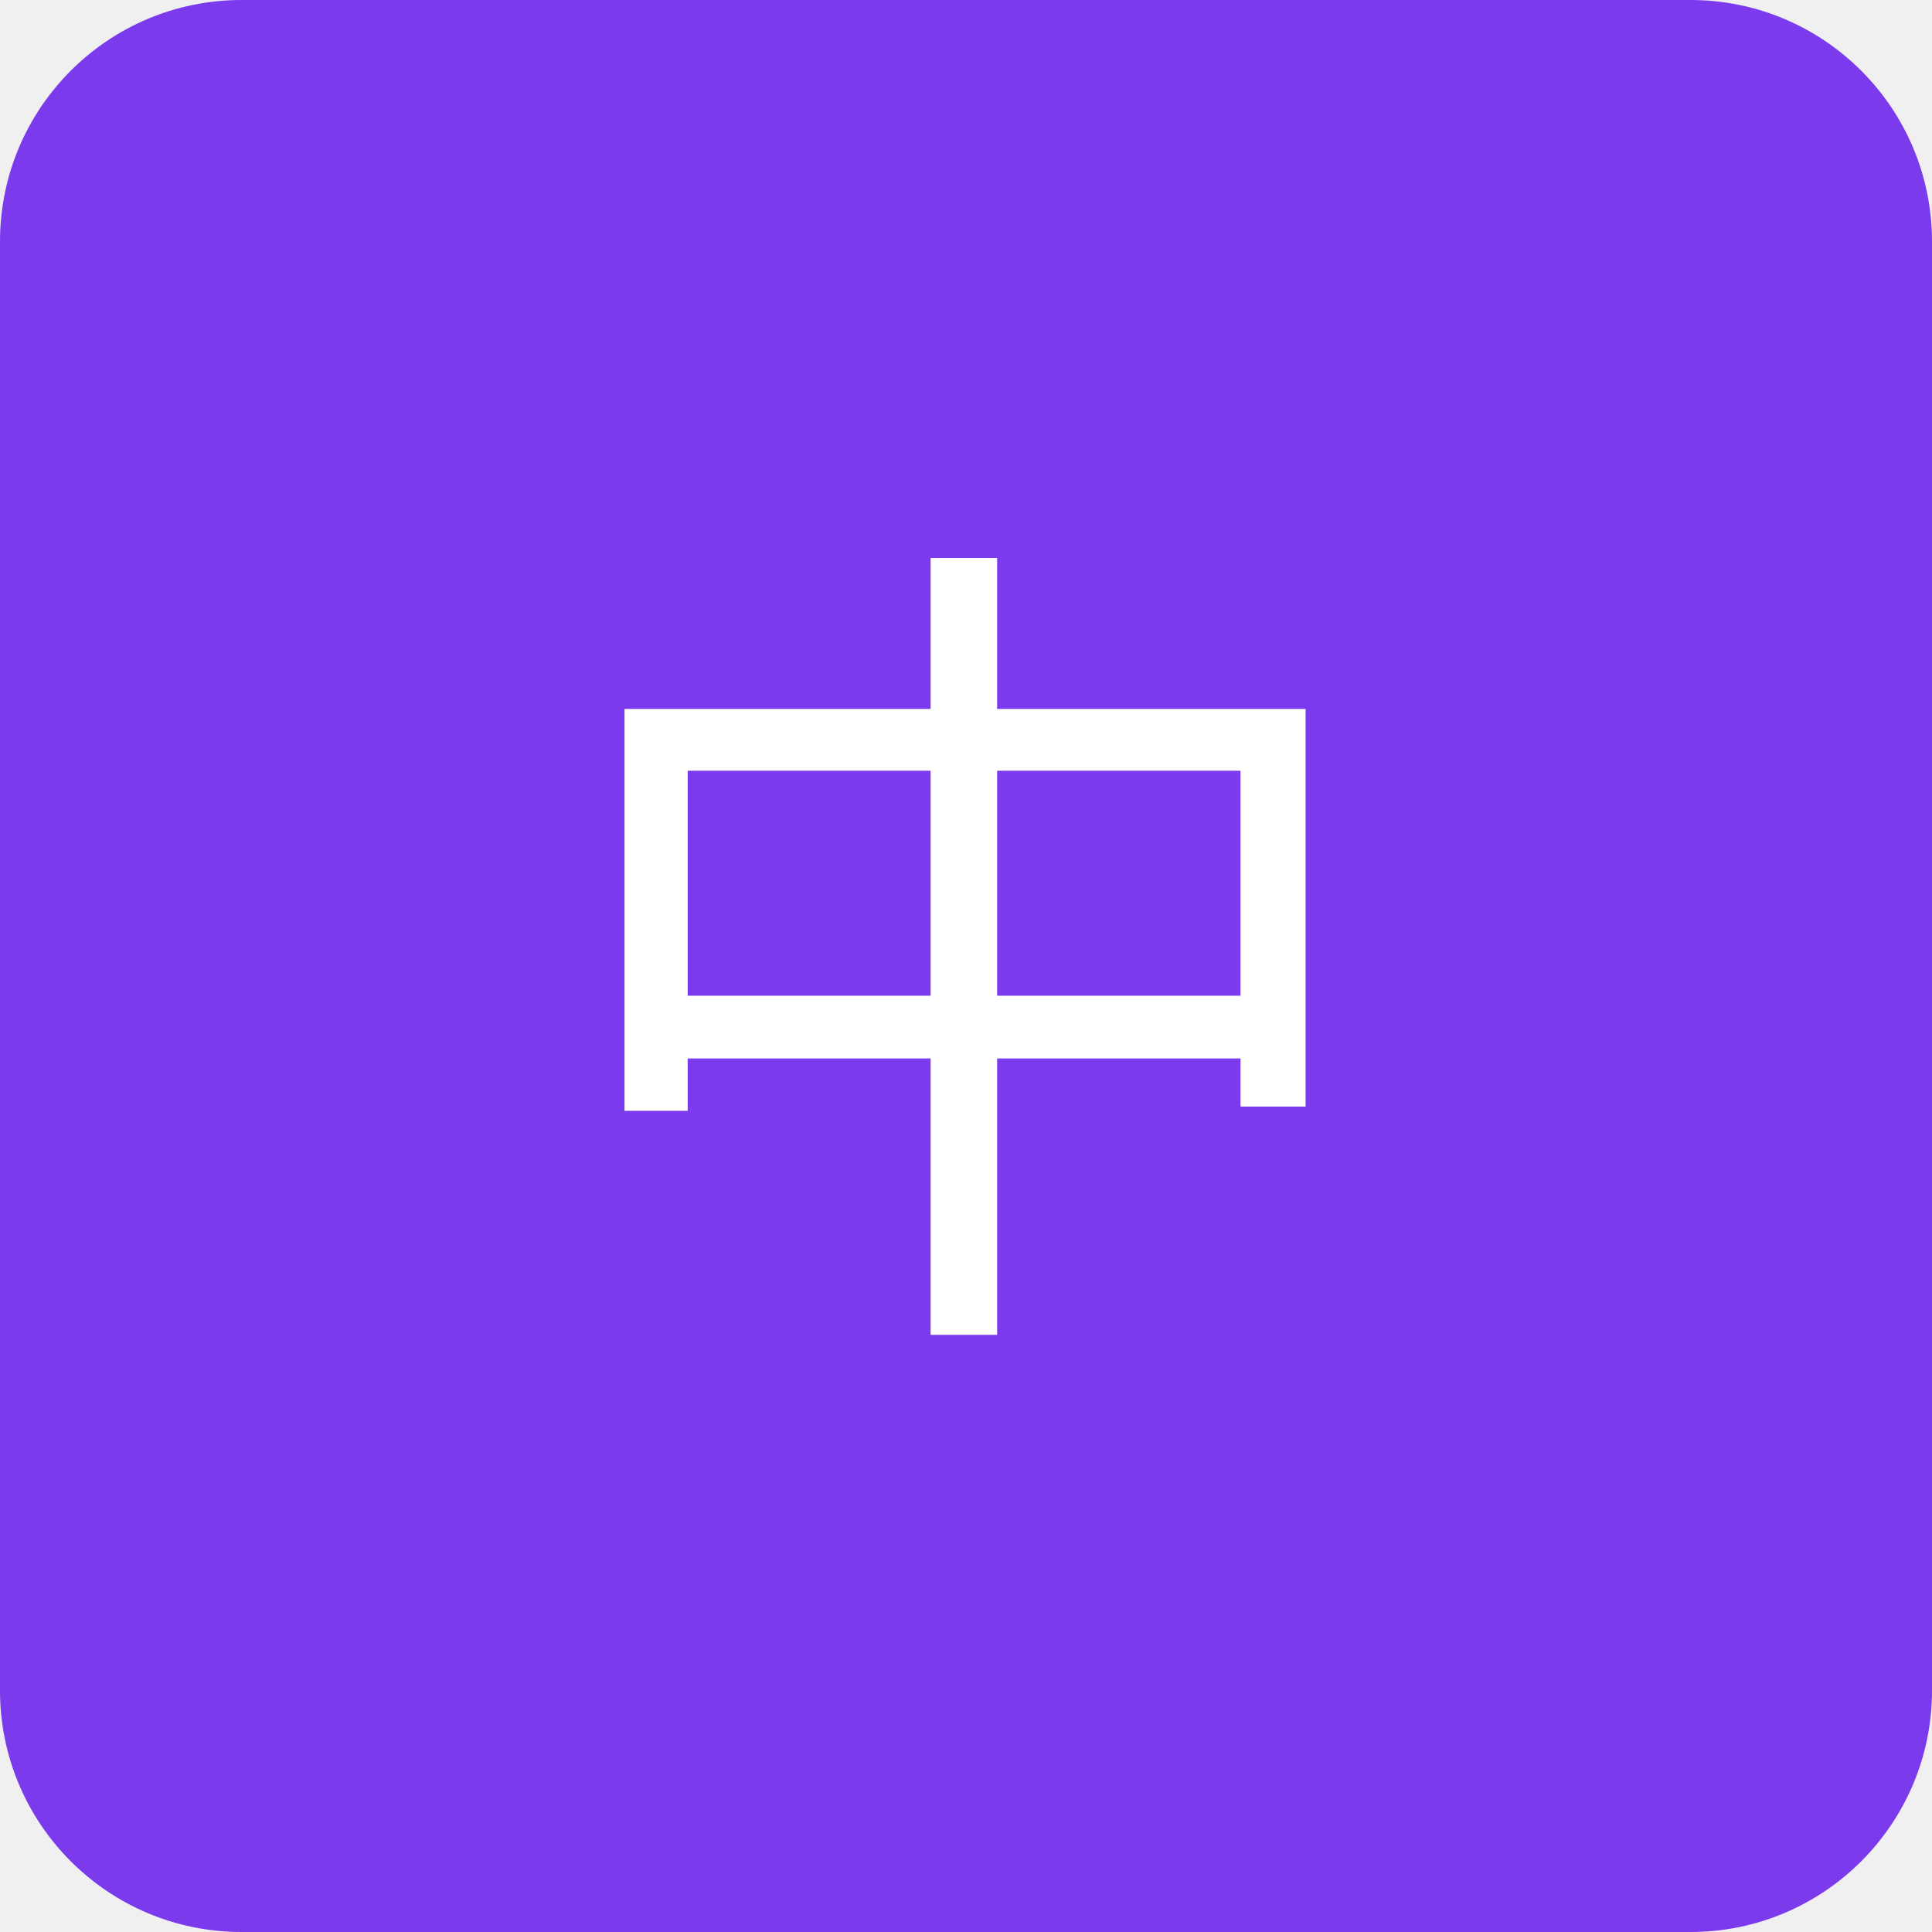
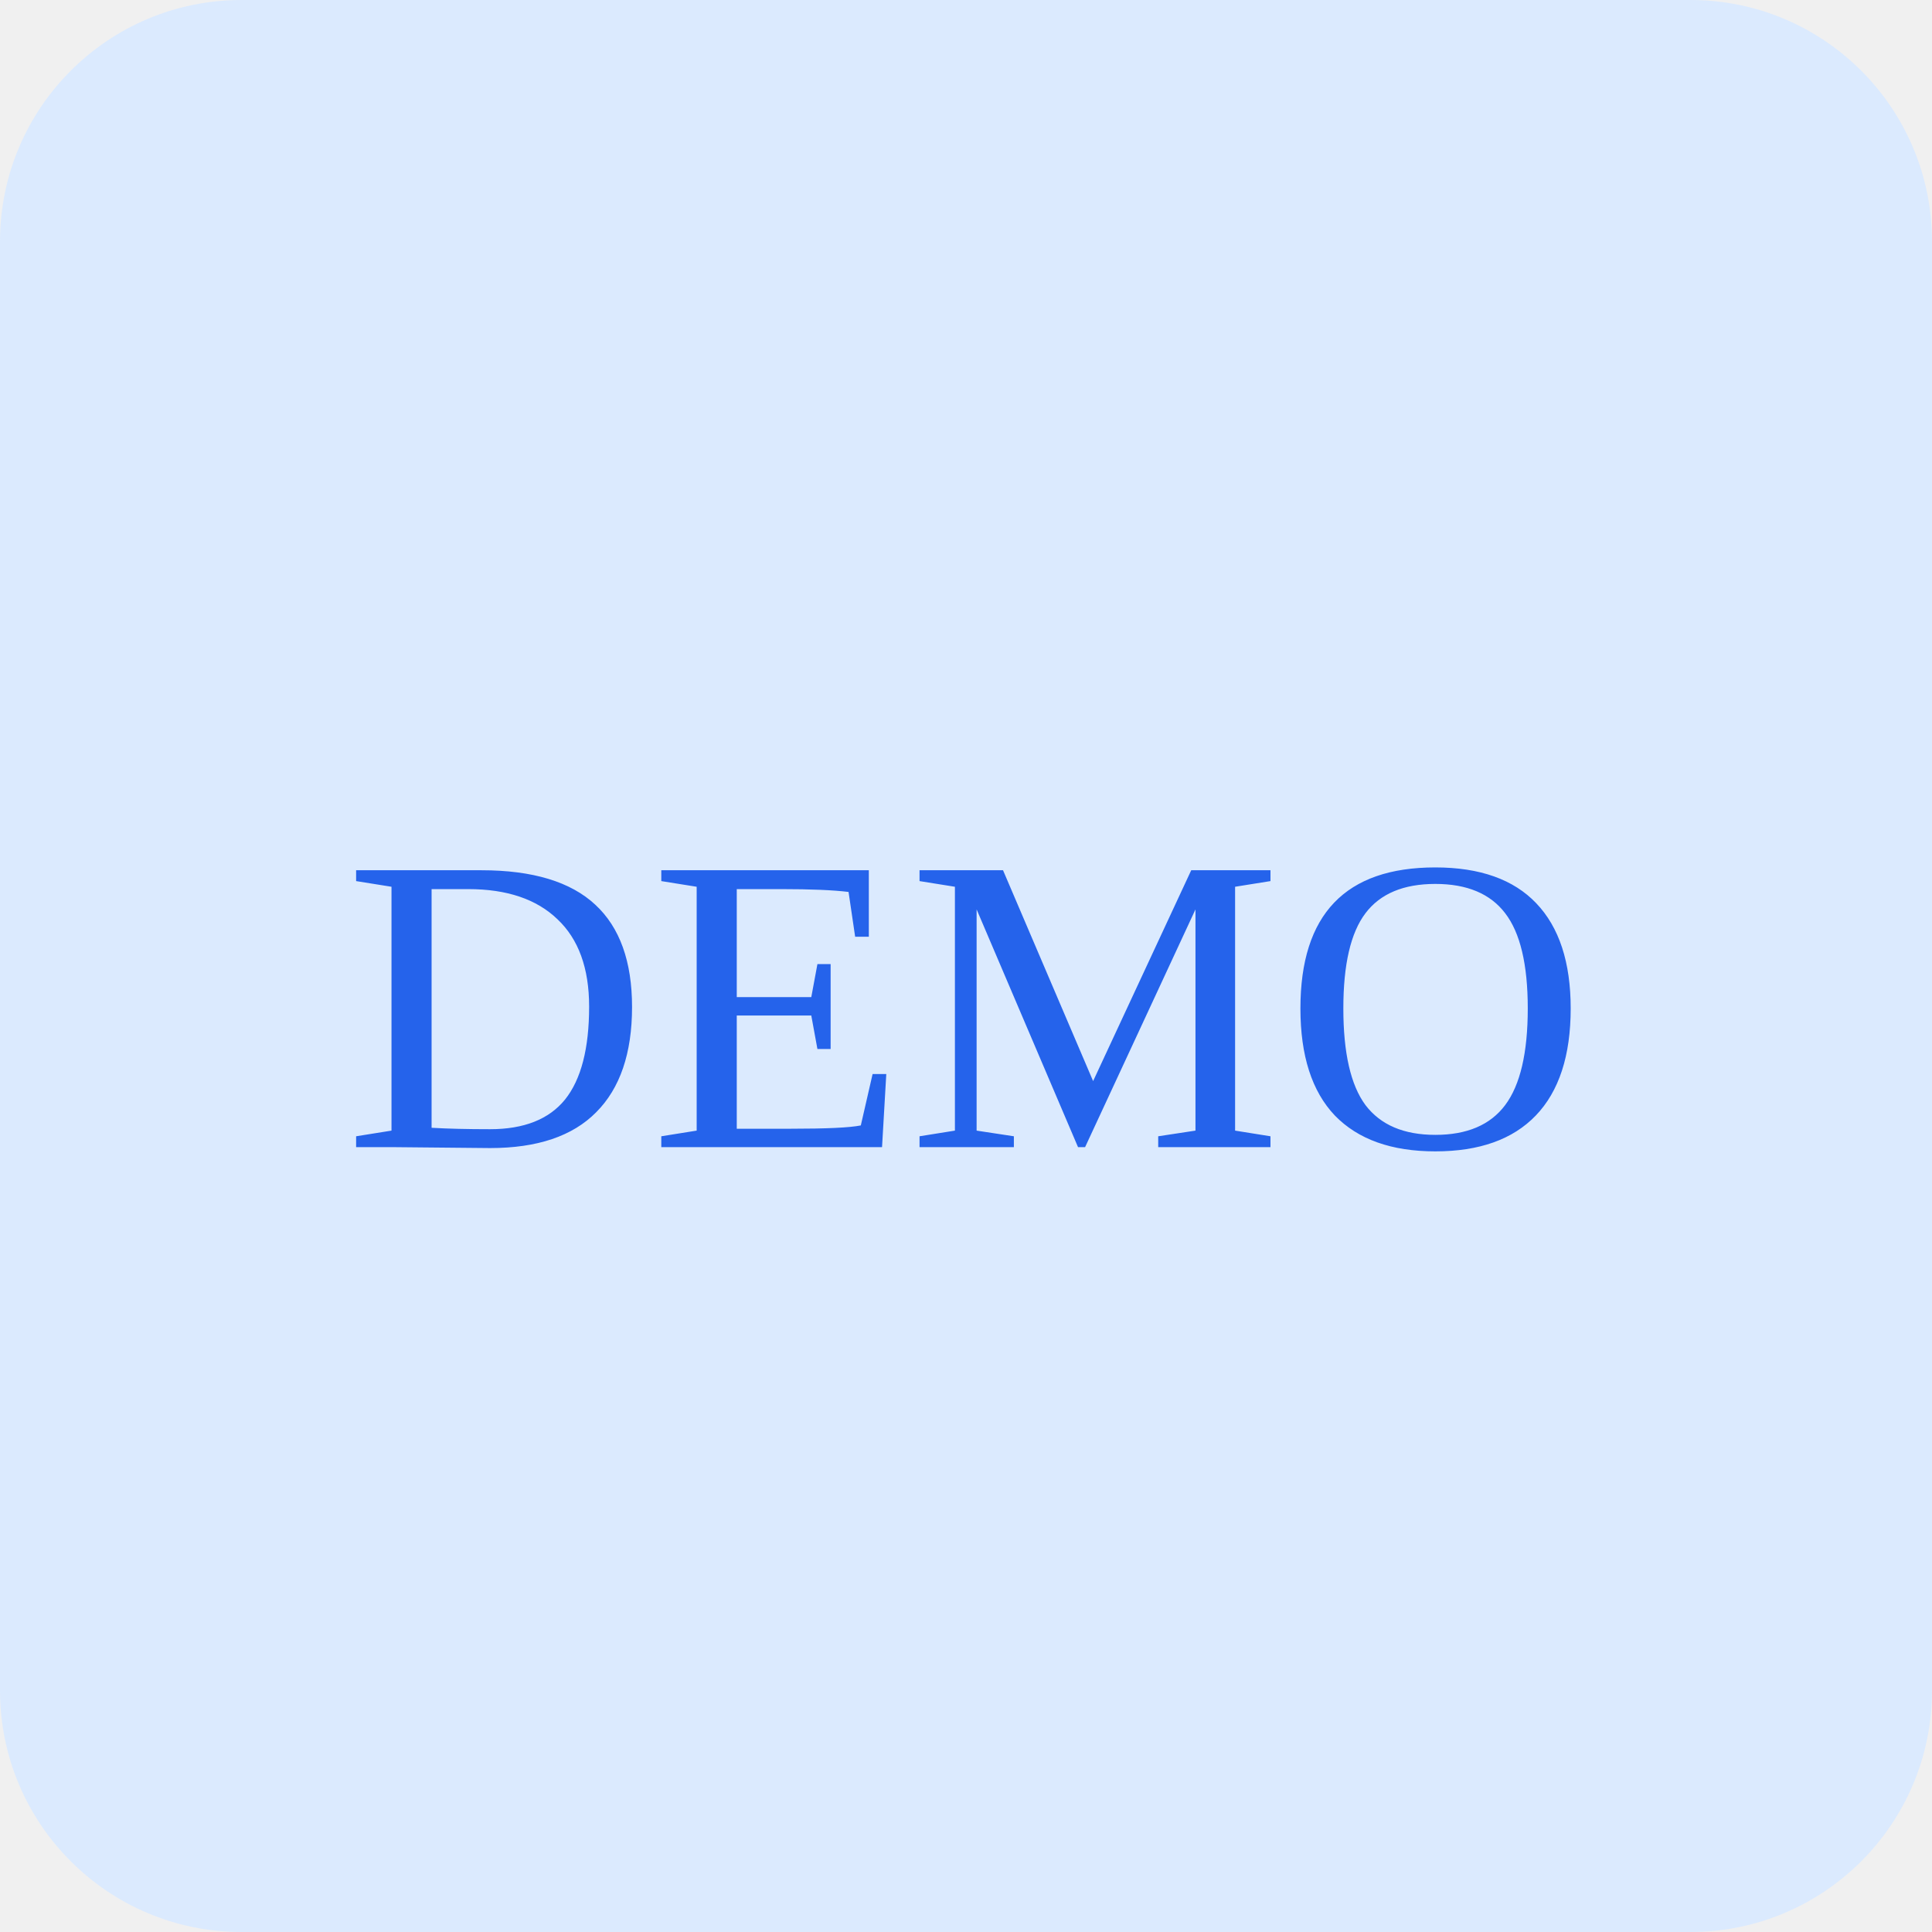
- <svg xmlns="http://www.w3.org/2000/svg" width="64" height="64" viewBox="0 0 64 64">
-   <rect width="64" height="64" rx="8" fill="#7c3aed" />
-   <text x="32" y="42" text-anchor="middle" fill="white" font-size="28" font-family="sans-serif">中</text>
+ <svg xmlns="http://www.w3.org/2000/svg" viewBox="0 0 64 64">
+   <rect width="64" height="64" rx="8" fill="#dbeafe" />
+   <text x="32" y="38" text-anchor="middle" font-size="14" fill="#2563eb">DEMO</text>
</svg>
